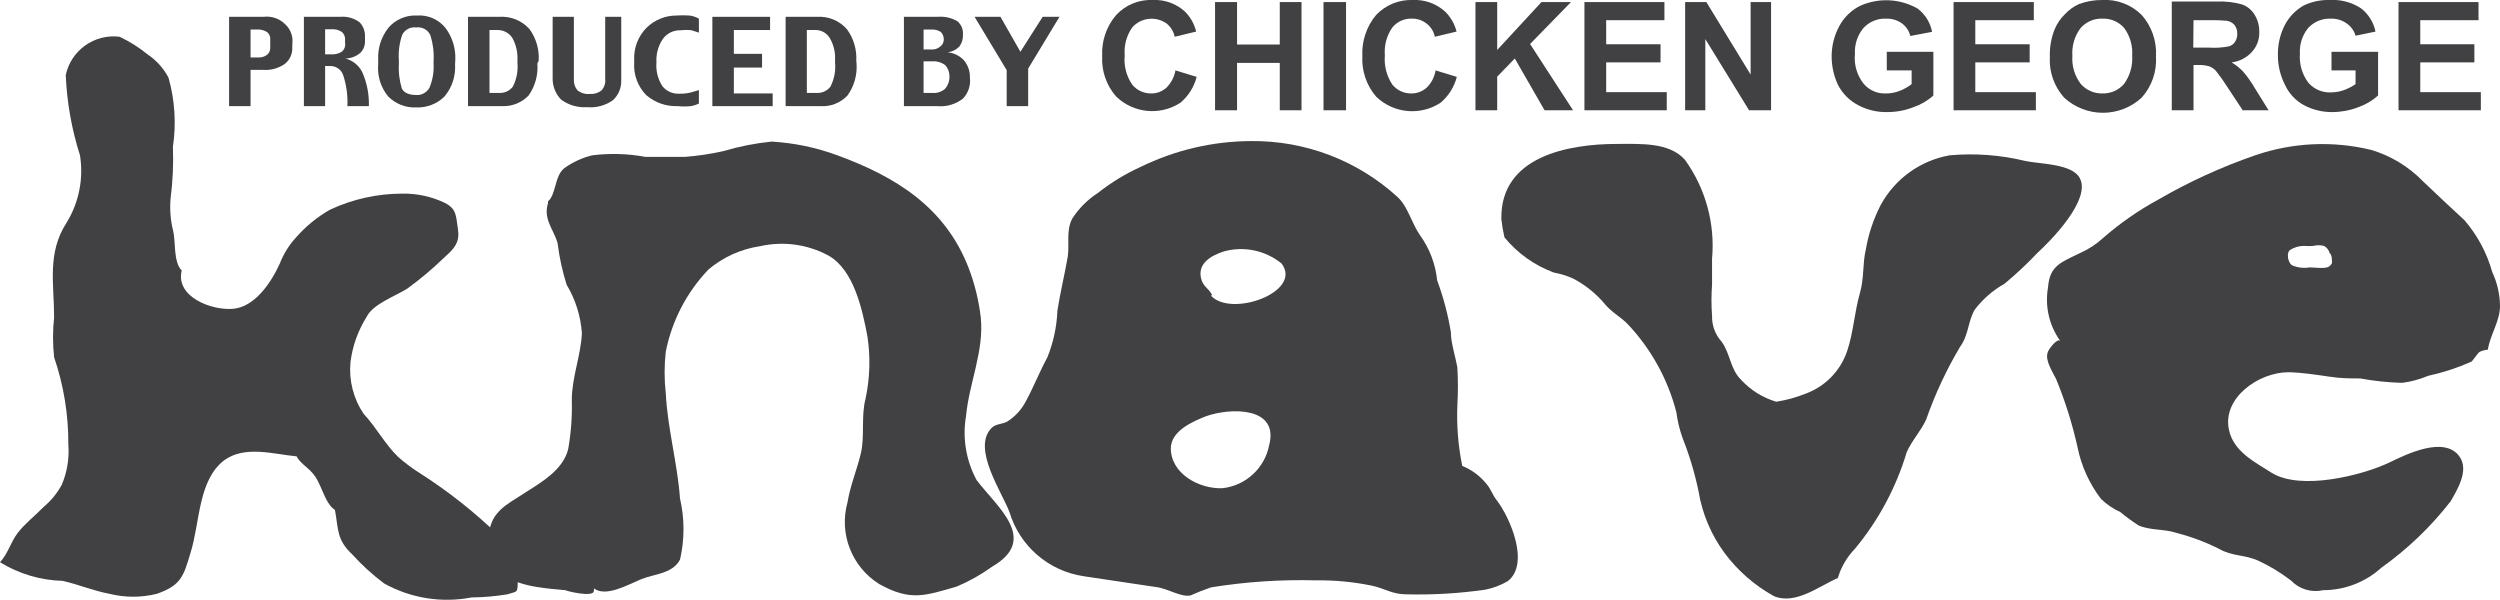
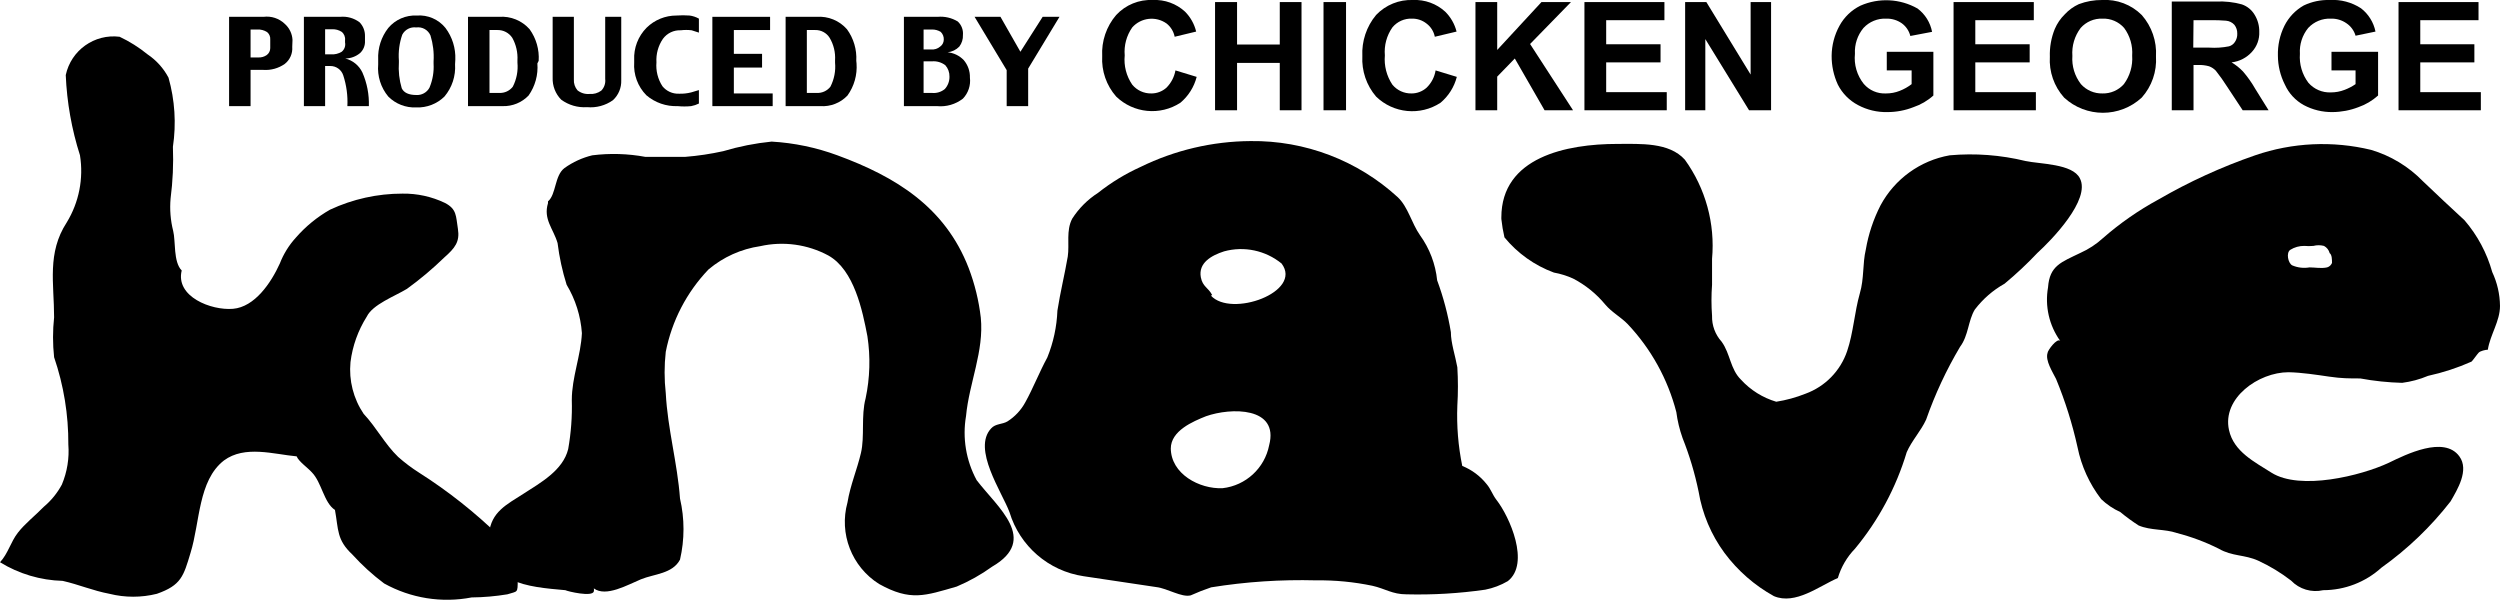
<svg xmlns="http://www.w3.org/2000/svg" viewBox="0 0 96.58 23.16">
-   <defs>
-     <style>
-       .a {
-         fill: #414042;
-       }
-     </style>
-   </defs>
  <g>
    <path class="a" d="M12.94,19.7c-.43-.28-.51-1.06-.89-1.45-.16-.18-.51-.42-.59-.62-.88-.08-2-.44-2.81.16-1,.78-.92,2.38-1.29,3.57-.27.9-.36,1.25-1.3,1.58a3.78,3.78,0,0,1-1.83,0c-.64-.12-1.19-.36-1.81-.5A4.86,4.86,0,0,1,0,21.72c.31-.33.41-.78.69-1.14s.67-.66,1-1a2.94,2.94,0,0,0,.7-.86,3.34,3.34,0,0,0,.25-1.55,10.22,10.22,0,0,0-.55-3.37,7.21,7.21,0,0,1,0-1.54c0-1.31-.28-2.49.49-3.67A3.82,3.82,0,0,0,3.09,6a11.81,11.81,0,0,1-.55-3.1A1.89,1.89,0,0,1,4.62,1.42,5.3,5.3,0,0,1,5.7,2.1a2.48,2.48,0,0,1,.81.9,6.36,6.36,0,0,1,.17,2.67,12,12,0,0,1-.09,2,3.76,3.76,0,0,0,.1,1.25c.1.39,0,1.2.33,1.53C6.77,11.46,8.16,12,9,11.93s1.47-1,1.81-1.75a3.2,3.2,0,0,1,.62-1,5.08,5.08,0,0,1,1.32-1.08,6.61,6.61,0,0,1,2.8-.62,3.67,3.67,0,0,1,1.64.36c.46.24.42.5.5,1s-.11.74-.53,1.11a13,13,0,0,1-1.44,1.21c-.48.29-1.32.6-1.55,1.07a4.29,4.29,0,0,0-.63,1.76,3.05,3.05,0,0,0,.51,2c.49.52.82,1.17,1.33,1.66a6.35,6.35,0,0,0,.81.61,19.26,19.26,0,0,1,3.12,2.47A2.87,2.87,0,0,1,20,22.4c0,.53,0,.43-.4.56a9,9,0,0,1-1.38.12,5,5,0,0,1-3.38-.54,8.65,8.65,0,0,1-1.23-1.12C13,20.85,13.08,20.46,12.94,19.7Z" />
    <path class="a" d="M21.17,7.78c.32-.27.25-1,.64-1.29A3.1,3.1,0,0,1,22.88,6a6.7,6.7,0,0,1,2.05.06c.51,0,1,0,1.54,0a10.65,10.65,0,0,0,1.47-.22,10,10,0,0,1,1.87-.37A8.81,8.81,0,0,1,32.35,6c2.26.83,4.16,2,5.07,4.35a7.93,7.93,0,0,1,.47,1.92c.13,1.3-.45,2.52-.57,3.8a3.85,3.85,0,0,0,.41,2.48c.81,1.06,2.41,2.29.6,3.34a7,7,0,0,1-1.37.77c-1.22.35-1.78.58-3-.1a2.83,2.83,0,0,1-1.22-3.15c.11-.67.37-1.27.52-1.91s0-1.43.18-2.11a6.69,6.69,0,0,0,.07-2.4C33.32,12,33,10.43,32,9.87a3.8,3.8,0,0,0-2.63-.36,4,4,0,0,0-2,.9,6.38,6.38,0,0,0-1.65,3.18,7.15,7.15,0,0,0,0,1.6c.07,1.37.45,2.7.55,4.07a5.22,5.22,0,0,1,0,2.36c-.29.55-1,.55-1.51.76s-1.35.7-1.82.35a.24.24,0,0,1,0,.12c-.06.22-1,0-1.1-.05-1.46-.13-3.14-.25-2.95-2.17.08-.86.69-1.14,1.34-1.56s1.52-.9,1.72-1.72a9.36,9.36,0,0,0,.14-1.9c0-.87.35-1.71.39-2.58A4.21,4.21,0,0,0,21.89,11a9.08,9.08,0,0,1-.35-1.61c-.16-.55-.56-.92-.37-1.54" />
    <path class="a" d="M40.46,13.81A5.38,5.38,0,0,0,40.85,12c.11-.71.28-1.39.4-2.09.07-.47-.07-1,.17-1.46a3.31,3.31,0,0,1,1-1,7.88,7.88,0,0,1,1.64-1,9.8,9.8,0,0,1,4.25-1A8.26,8.26,0,0,1,54,7.62c.4.38.53,1,.86,1.47a3.6,3.6,0,0,1,.66,1.74,10.89,10.89,0,0,1,.53,2c0,.42.17.91.25,1.36a12.18,12.18,0,0,1,0,1.48A9.7,9.7,0,0,0,56.49,18a2.3,2.3,0,0,1,.94.7c.17.2.22.4.38.61.51.65,1.31,2.46.44,3.14a2.79,2.79,0,0,1-.87.33,18.18,18.18,0,0,1-3.05.18c-.54,0-.82-.22-1.31-.33a10,10,0,0,0-2.18-.21,21.83,21.83,0,0,0-4.05.27A8.46,8.46,0,0,0,46,23c-.35.09-.9-.27-1.33-.32l-2.81-.42A3.53,3.53,0,0,1,39,19.79c-.29-.78-1.45-2.45-.71-3.24.17-.19.43-.15.63-.27a2,2,0,0,0,.69-.74C39.91,15,40.15,14.38,40.46,13.81Zm6.32-2.39c.78.86,3.56-.14,2.73-1.24a2.48,2.48,0,0,0-2.22-.47c-.5.16-1,.45-.9,1,.07.37.29.4.44.69m-1.6,5.91c0,1,1.11,1.59,2,1.55a2.07,2.07,0,0,0,1.8-1.66c.39-1.49-1.48-1.46-2.44-1.12C46.09,16.28,45.23,16.64,45.23,17.33Z" />
    <path class="a" d="M58,8.4c0-2.33,2.52-2.84,4.48-2.84.9,0,2-.07,2.61.61A5.67,5.67,0,0,1,66.14,10c0,.34,0,.71,0,1a8.07,8.07,0,0,0,0,1.2,1.43,1.43,0,0,0,.37,1c.34.47.33,1.06.75,1.47a3,3,0,0,0,1.36.85,5.29,5.29,0,0,0,1.13-.31,2.66,2.66,0,0,0,1.61-1.65c.24-.71.28-1.49.49-2.23.17-.58.1-1.14.23-1.69a5.94,5.94,0,0,1,.57-1.71A3.78,3.78,0,0,1,75.32,6a9,9,0,0,1,2.93.22c.55.12,1.82.1,2.1.67.43.82-1.1,2.39-1.64,2.88a14.3,14.3,0,0,1-1.27,1.19,3.75,3.75,0,0,0-1.15,1c-.26.43-.24,1-.57,1.44a15.64,15.64,0,0,0-1.31,2.81c-.2.44-.56.82-.75,1.26a10.63,10.63,0,0,1-2,3.73A2.74,2.74,0,0,0,71,22.33c-.72.31-1.64,1.05-2.47.7a6,6,0,0,1-1.91-1.67,5.53,5.53,0,0,1-1-2.37A12.3,12.3,0,0,0,65,16.92a4.88,4.88,0,0,1-.24-1,7.79,7.79,0,0,0-1.88-3.4c-.26-.27-.61-.45-.87-.76a4,4,0,0,0-1.24-1,3.14,3.14,0,0,0-.74-.23,4.47,4.47,0,0,1-1.91-1.36A5.92,5.92,0,0,1,58,8.46" />
    <path class="a" d="M80.37,9.77a3.27,3.27,0,0,0,.87-.57,11.81,11.81,0,0,1,2.14-1.49A21.4,21.4,0,0,1,87.12,6a8,8,0,0,1,4.48-.21A4.63,4.63,0,0,1,93.6,7c.54.52,1.06,1,1.61,1.51a5.22,5.22,0,0,1,1.07,2,3.16,3.16,0,0,1,.3,1.31c0,.59-.38,1.11-.47,1.69-.09,0-.29.05-.35.11s-.24.32-.28.35a8.7,8.7,0,0,1-1.68.55,3.83,3.83,0,0,1-1,.27,10.44,10.44,0,0,1-1.62-.17c-.43,0-.72,0-1.2-.07s-1.06-.16-1.57-.17c-1.16,0-2.57,1-2.3,2.23.18.84,1,1.24,1.64,1.65,1.11.7,3.46.12,4.53-.38.66-.32,2.14-1.06,2.73-.25.39.53-.08,1.29-.34,1.74A12.75,12.75,0,0,1,92,21.93a3.35,3.35,0,0,1-2.25.87,1.31,1.31,0,0,1-1.24-.37,6.62,6.62,0,0,0-1.27-.77c-.53-.24-1-.16-1.52-.46a8.16,8.16,0,0,0-1.63-.61c-.46-.16-1-.09-1.47-.29a7.17,7.17,0,0,1-.71-.52,2.61,2.61,0,0,1-.74-.5,4.87,4.87,0,0,1-.91-2,15.88,15.88,0,0,0-.83-2.64c-.14-.28-.42-.71-.33-1,0-.1.37-.6.49-.47a2.74,2.74,0,0,1-.47-2.07C79.18,10.26,79.63,10.13,80.37,9.77Zm9.72.39c0-.12,0-.32-.09-.38a.44.44,0,0,0-.22-.28.81.81,0,0,0-.41,0,2,2,0,0,1-.35,0,1,1,0,0,0-.54.15c-.17.11-.09.51.07.6a1.18,1.18,0,0,0,.67.08c.22,0,.45.05.68,0l0,0C90,10.3,90.05,10.24,90.09,10.16Z" />
    <path class="a" d="M10.3,2.13a.53.53,0,0,1-.32.09h-.3V1.14h.26a.64.64,0,0,1,.38.1.34.34,0,0,1,.12.29v.33A.33.33,0,0,1,10.3,2.13Zm1-.59A.89.89,0,0,0,11,.92a1,1,0,0,0-.82-.27H8.85V4.1h.83V2.7h.49A1.29,1.29,0,0,0,11,2.47a.76.76,0,0,0,.29-.66Z" />
    <path class="a" d="M13.2,2a.7.7,0,0,1-.41.1h-.23V1.13h.27a.63.63,0,0,1,.37.1.36.36,0,0,1,.13.32v.09A.37.37,0,0,1,13.2,2ZM14,2.8a1,1,0,0,0-.66-.54.9.9,0,0,0,.57-.21.6.6,0,0,0,.19-.47V1.39a.74.74,0,0,0-.21-.53,1.08,1.08,0,0,0-.75-.21H11.74V4.1h.82V2.55h.2a.52.52,0,0,1,.5.36,3.3,3.3,0,0,1,.16,1.19h.83A3,3,0,0,0,14,2.8Z" />
    <path class="a" d="M16.59,3.39a.54.54,0,0,1-.51.28c-.29,0-.48-.09-.56-.26a2.82,2.82,0,0,1-.11-1V2.34a2.47,2.47,0,0,1,.13-1,.53.53,0,0,1,.54-.28.52.52,0,0,1,.55.31,2.8,2.8,0,0,1,.12,1v.09A2.07,2.07,0,0,1,16.59,3.39Zm1-1.09a1.91,1.91,0,0,0-.38-1.22A1.3,1.3,0,0,0,16.1.6,1.35,1.35,0,0,0,15,1.08a1.84,1.84,0,0,0-.39,1.22v.19A1.71,1.71,0,0,0,15,3.73a1.43,1.43,0,0,0,1.08.42,1.47,1.47,0,0,0,1.09-.42,1.76,1.76,0,0,0,.41-1.25Z" />
    <path class="a" d="M19.81,3.35a.62.62,0,0,1-.52.24h-.38V1.16h.31a.67.67,0,0,1,.57.3,1.6,1.6,0,0,1,.2.87v.09A1.69,1.69,0,0,1,19.81,3.35Zm1-1a1.88,1.88,0,0,0-.35-1.22A1.43,1.43,0,0,0,19.28.65h-1.2V4.1h1.34a1.33,1.33,0,0,0,1-.41,1.89,1.89,0,0,0,.34-1.24Z" />
    <path class="a" d="M24,3.1a1,1,0,0,1-.32.77,1.49,1.49,0,0,1-1,.27,1.51,1.51,0,0,1-1-.29A1.15,1.15,0,0,1,21.35,3V.65h.82V3.07a.59.59,0,0,0,.14.42.65.65,0,0,0,.46.14.67.67,0,0,0,.46-.13.55.55,0,0,0,.15-.45V.65H24Z" />
    <path class="a" d="M27,4a1.13,1.13,0,0,1-.3.1,2.68,2.68,0,0,1-.52,0,1.76,1.76,0,0,1-1.21-.42,1.65,1.65,0,0,1-.47-1.27V2.32a1.66,1.66,0,0,1,.48-1.25A1.64,1.64,0,0,1,26.13.6a3.49,3.49,0,0,1,.51,0A1,1,0,0,1,27,.72v.54l-.28-.09a1.71,1.71,0,0,0-.42,0,.81.81,0,0,0-.69.33,1.45,1.45,0,0,0-.25.91v0a1.47,1.47,0,0,0,.23.92.78.78,0,0,0,.64.29,1.7,1.7,0,0,0,.47-.05l.3-.09Z" />
    <path class="a" d="M29.85,4.1H27.52V.65h2.23v.51h-1.4v.92h1.09v.53H28.35v1h1.5Z" />
    <path class="a" d="M32.08,3.35a.63.63,0,0,1-.53.24h-.38V1.16h.32a.64.64,0,0,1,.56.3,1.51,1.51,0,0,1,.21.87v.09A1.69,1.69,0,0,1,32.08,3.35Zm1-1a1.89,1.89,0,0,0-.36-1.22A1.42,1.42,0,0,0,31.55.65h-1.2V4.1h1.34a1.32,1.32,0,0,0,1.05-.41,1.89,1.89,0,0,0,.35-1.24Z" />
    <path class="a" d="M36.32,1.8a.46.46,0,0,1-.35.11h-.29V1.14H36a.63.63,0,0,1,.34.09.39.39,0,0,1,.12.31A.33.33,0,0,1,36.32,1.8Zm.91.52a1,1,0,0,0-.62-.3.74.74,0,0,0,.45-.22.69.69,0,0,0,.14-.45A.63.63,0,0,0,37,.83a1.28,1.28,0,0,0-.78-.18h-1.3V4.1h1.28a1.41,1.41,0,0,0,1-.29A1,1,0,0,0,37.47,3,1,1,0,0,0,37.23,2.32ZM36.5,3.44a.68.68,0,0,1-.5.15h-.32V2.37H36a.75.75,0,0,1,.52.15.64.64,0,0,1,.16.44A.69.69,0,0,1,36.5,3.44Z" />
    <path class="a" d="M40.93.65l-1.21,2V4.1h-.83V2.71L37.65.65h1L39.42,2,40.28.65Z" />
    <path class="a" d="M45.41,2.72l.82.25a1.93,1.93,0,0,1-.63,1,2,2,0,0,1-2.48-.24,2.18,2.18,0,0,1-.54-1.56A2.26,2.26,0,0,1,43.12.58,1.82,1.82,0,0,1,44.54,0a1.72,1.72,0,0,1,1.24.45,1.64,1.64,0,0,1,.43.77l-.83.2a.87.87,0,0,0-.31-.51,1,1,0,0,0-1.33.15,1.64,1.64,0,0,0-.29,1.08,1.7,1.7,0,0,0,.29,1.13.93.93,0,0,0,.74.34.87.87,0,0,0,.58-.22A1.26,1.26,0,0,0,45.41,2.72Z" />
    <path class="a" d="M46.94,4.26V.08h.85V1.72h1.65V.08h.84V4.26h-.84V2.43H47.79V4.26Z" />
    <path class="a" d="M51.13,4.26V.08H52V4.26Z" />
    <path class="a" d="M55.46,2.72l.82.25a1.93,1.93,0,0,1-.63,1,2,2,0,0,1-2.49-.24,2.22,2.22,0,0,1-.53-1.56A2.31,2.31,0,0,1,53.16.58,1.87,1.87,0,0,1,54.59,0a1.73,1.73,0,0,1,1.24.45,1.65,1.65,0,0,1,.44.77l-.84.2a.84.84,0,0,0-.32-.51.88.88,0,0,0-.56-.19.93.93,0,0,0-.76.34,1.64,1.64,0,0,0-.29,1.08,1.76,1.76,0,0,0,.29,1.13.93.93,0,0,0,.74.34.87.87,0,0,0,.58-.22A1.19,1.19,0,0,0,55.46,2.72Z" />
    <path class="a" d="M57,4.26V.08h.84V1.93L59.55.08h1.14L59.11,1.7l1.66,2.56h-1.1l-1.15-2-.68.7V4.26Z" />
    <path class="a" d="M61.21,4.26V.08H64.3v.7H62.05v.93h2.1v.7h-2.1V3.56h2.34v.7Z" />
    <path class="a" d="M65.1,4.26V.08h.82l1.71,2.8V.08h.79V4.26h-.85L65.88,1.51V4.26Z" />
    <path class="a" d="M72.89,2.72V2h1.8V3.69a2.2,2.2,0,0,1-.77.45,2.74,2.74,0,0,1-1,.19,2.29,2.29,0,0,1-1.14-.27A1.83,1.83,0,0,1,71,3.27a2.62,2.62,0,0,1-.24-1.12A2.45,2.45,0,0,1,71.06,1a1.85,1.85,0,0,1,.81-.78,2.46,2.46,0,0,1,2.21.11,1.47,1.47,0,0,1,.56.9l-.84.16A.86.86,0,0,0,73.47.9a1,1,0,0,0-.6-.18,1.13,1.13,0,0,0-.88.36,1.44,1.44,0,0,0-.33,1A1.6,1.6,0,0,0,72,3.24a1.06,1.06,0,0,0,.86.37,1.42,1.42,0,0,0,.53-.1,1.84,1.84,0,0,0,.46-.26V2.72Z" />
    <path class="a" d="M75.47,4.26V.08h3.1v.7H76.31v.93h2.1v.7h-2.1V3.56h2.34v.7Z" />
    <path class="a" d="M80.38,1.08a1.07,1.07,0,0,1,.84-.36,1.06,1.06,0,0,1,.84.36,1.61,1.61,0,0,1,.31,1.07,1.66,1.66,0,0,1-.32,1.1,1.07,1.07,0,0,1-.83.36,1.08,1.08,0,0,1-.83-.36,1.6,1.6,0,0,1-.33-1.09A1.6,1.6,0,0,1,80.38,1.08Zm-.64,2.69a2.21,2.21,0,0,0,3,0,2.18,2.18,0,0,0,.55-1.59,2.22,2.22,0,0,0-.55-1.6A2,2,0,0,0,81.21,0a2.49,2.49,0,0,0-.9.16,1.69,1.69,0,0,0-.54.39,1.75,1.75,0,0,0-.39.57,2.63,2.63,0,0,0-.19,1.07A2.17,2.17,0,0,0,79.74,3.77Z" />
    <path class="a" d="M84.74.78h.66A5.87,5.87,0,0,1,86,.8a.49.49,0,0,1,.32.16.53.53,0,0,1,.11.34.53.53,0,0,1-.09.32.4.4,0,0,1-.23.17,2.93,2.93,0,0,1-.76.05h-.62Zm0,3.48V2.51h.17a1.43,1.43,0,0,1,.43.05.69.69,0,0,1,.26.17,7.22,7.22,0,0,1,.44.62l.6.91h1l-.51-.82a4.28,4.28,0,0,0-.48-.68,2.05,2.05,0,0,0-.44-.35A1.25,1.25,0,0,0,87,2a1.07,1.07,0,0,0,.28-.77,1.21,1.21,0,0,0-.18-.66.92.92,0,0,0-.49-.4,3.13,3.13,0,0,0-1-.11H83.9V4.26Z" />
    <path class="a" d="M90.07,2.72V2h1.8V3.69a2.24,2.24,0,0,1-.76.45,2.83,2.83,0,0,1-1,.19A2.29,2.29,0,0,1,89,4.06a1.7,1.7,0,0,1-.73-.79A2.49,2.49,0,0,1,88,2.15,2.46,2.46,0,0,1,88.25,1,1.86,1.86,0,0,1,89,.21a2.19,2.19,0,0,1,1-.21,2,2,0,0,1,1.21.32,1.52,1.52,0,0,1,.56.9L91,1.38A.87.87,0,0,0,90.65.9a1,1,0,0,0-.6-.18,1.13,1.13,0,0,0-.88.36,1.44,1.44,0,0,0-.32,1,1.65,1.65,0,0,0,.33,1.12,1.09,1.09,0,0,0,.86.37,1.47,1.47,0,0,0,.54-.1A2,2,0,0,0,91,3.25V2.72Z" />
    <path class="a" d="M92.66,4.26V.08h3.09v.7H93.5v.93h2.09v.7H93.5V3.56h2.34v.7Z" />
  </g>
</svg>
